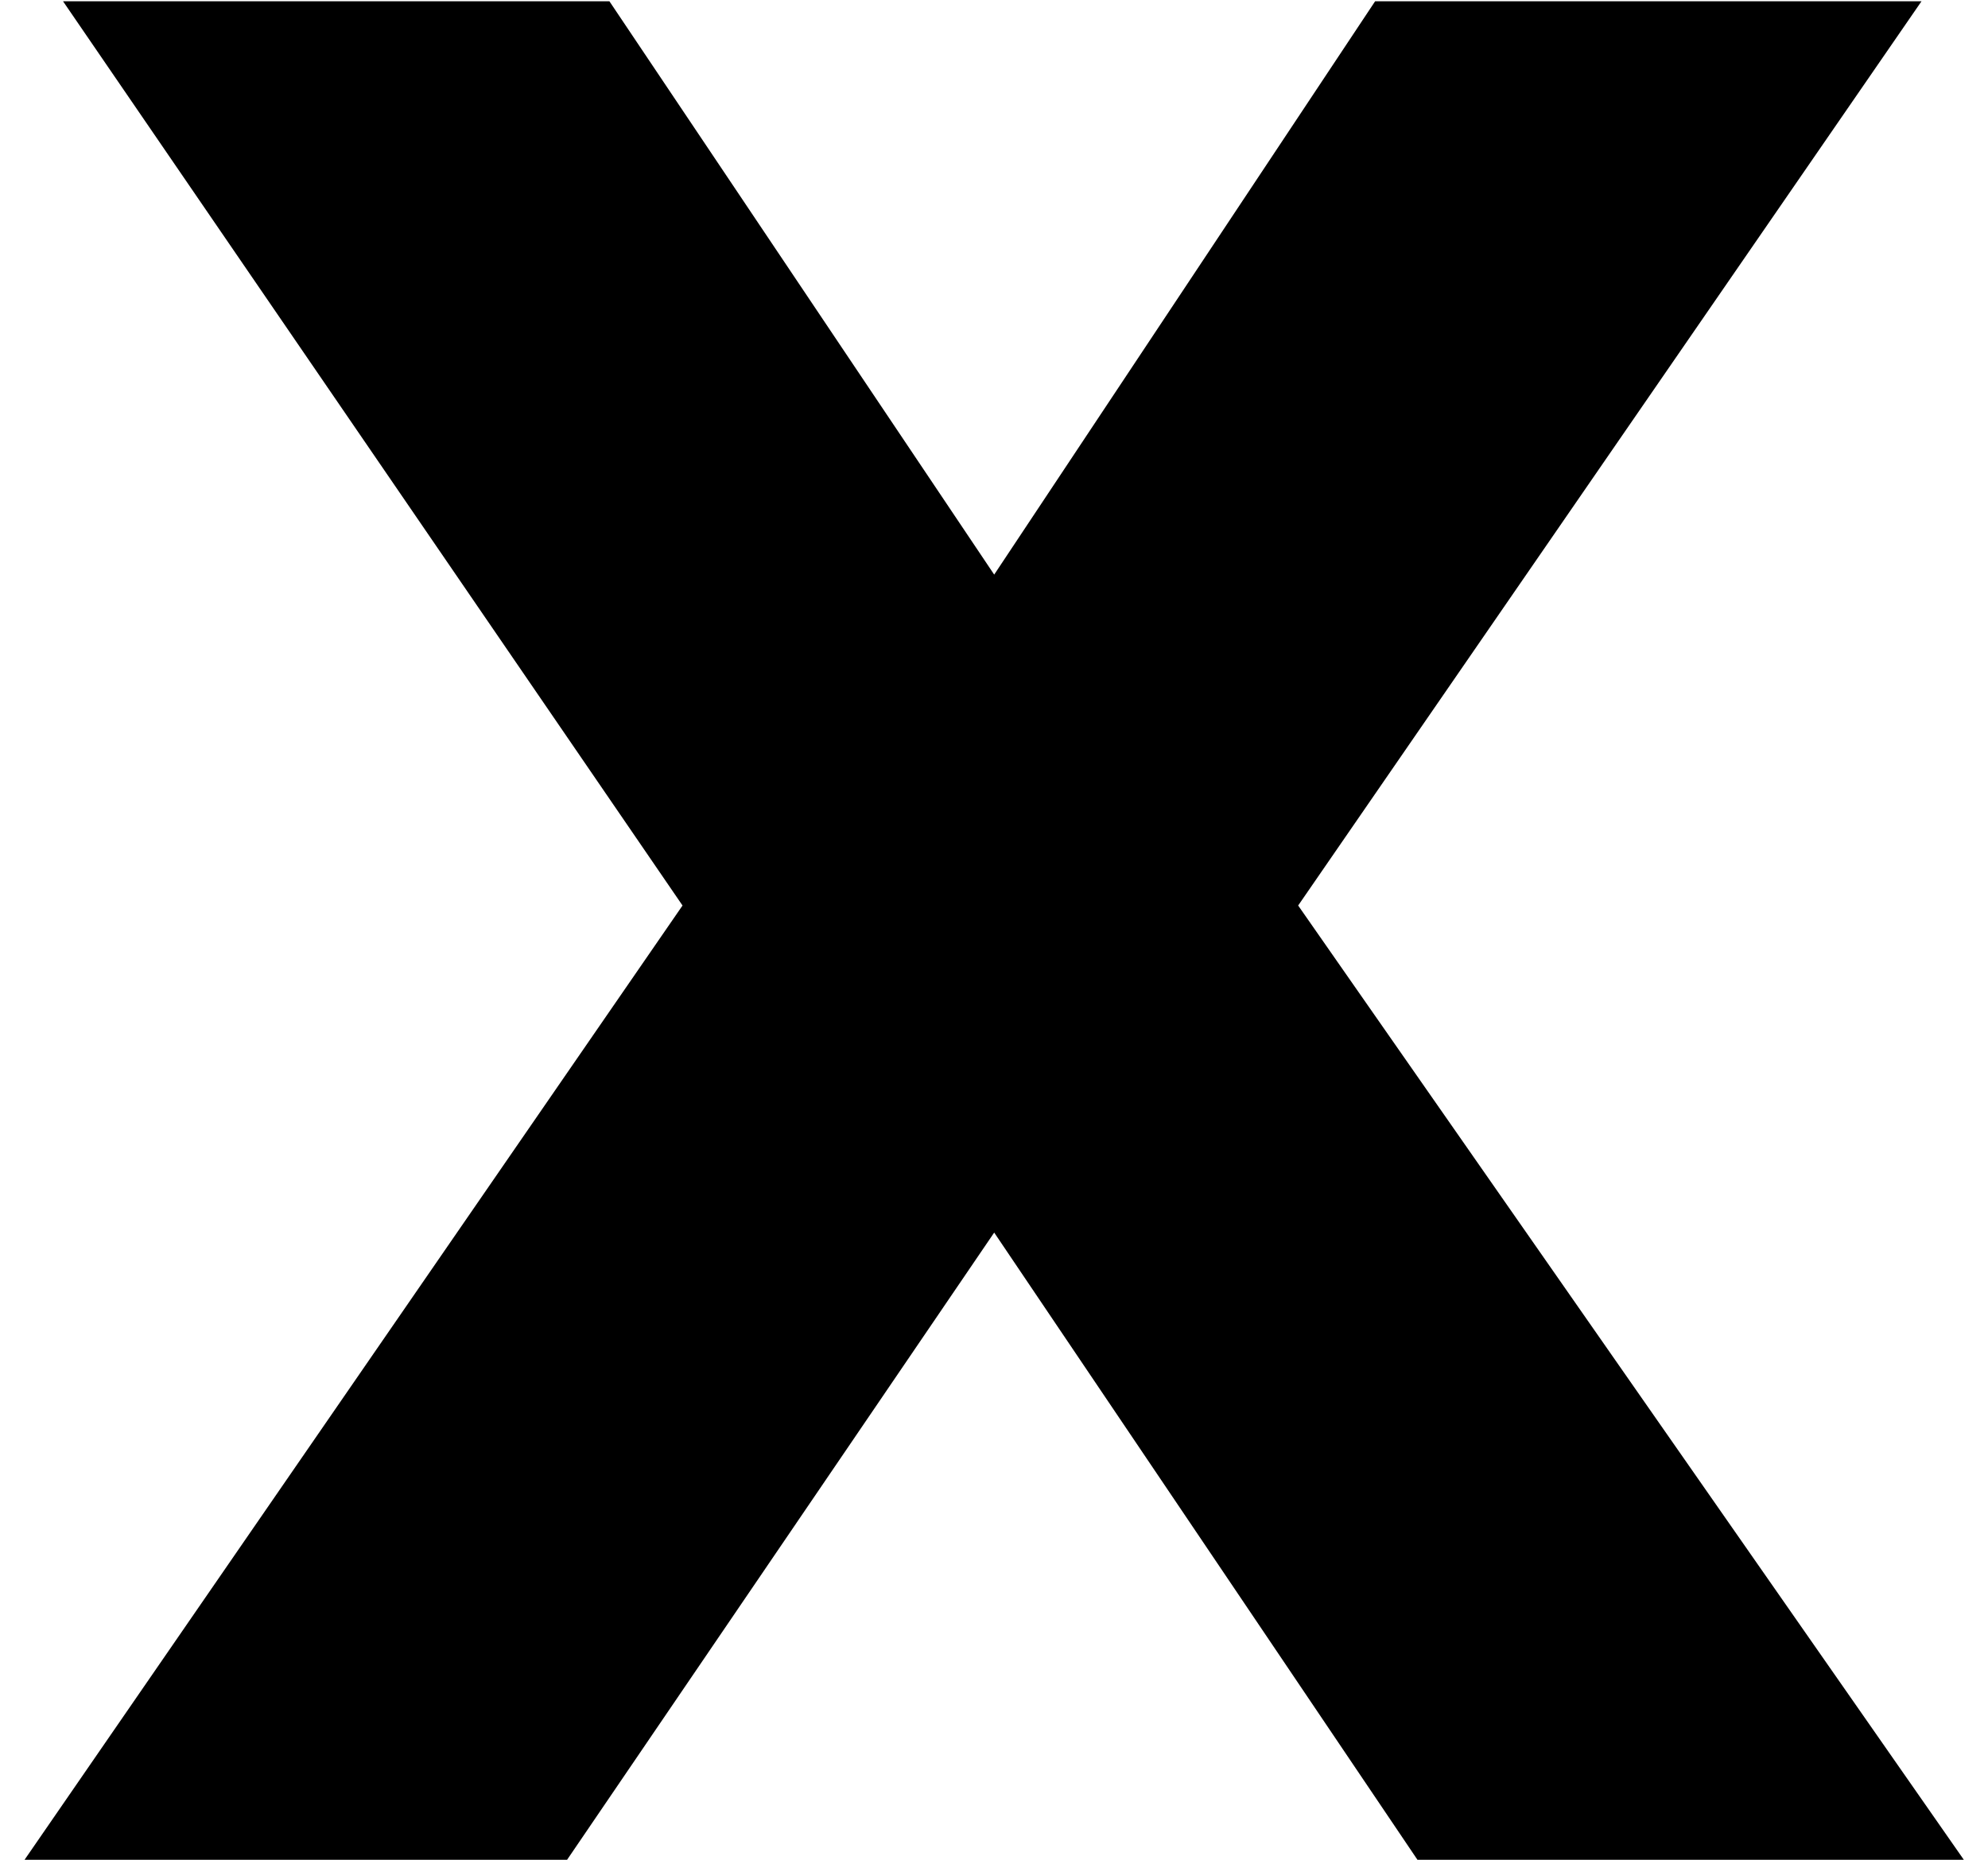
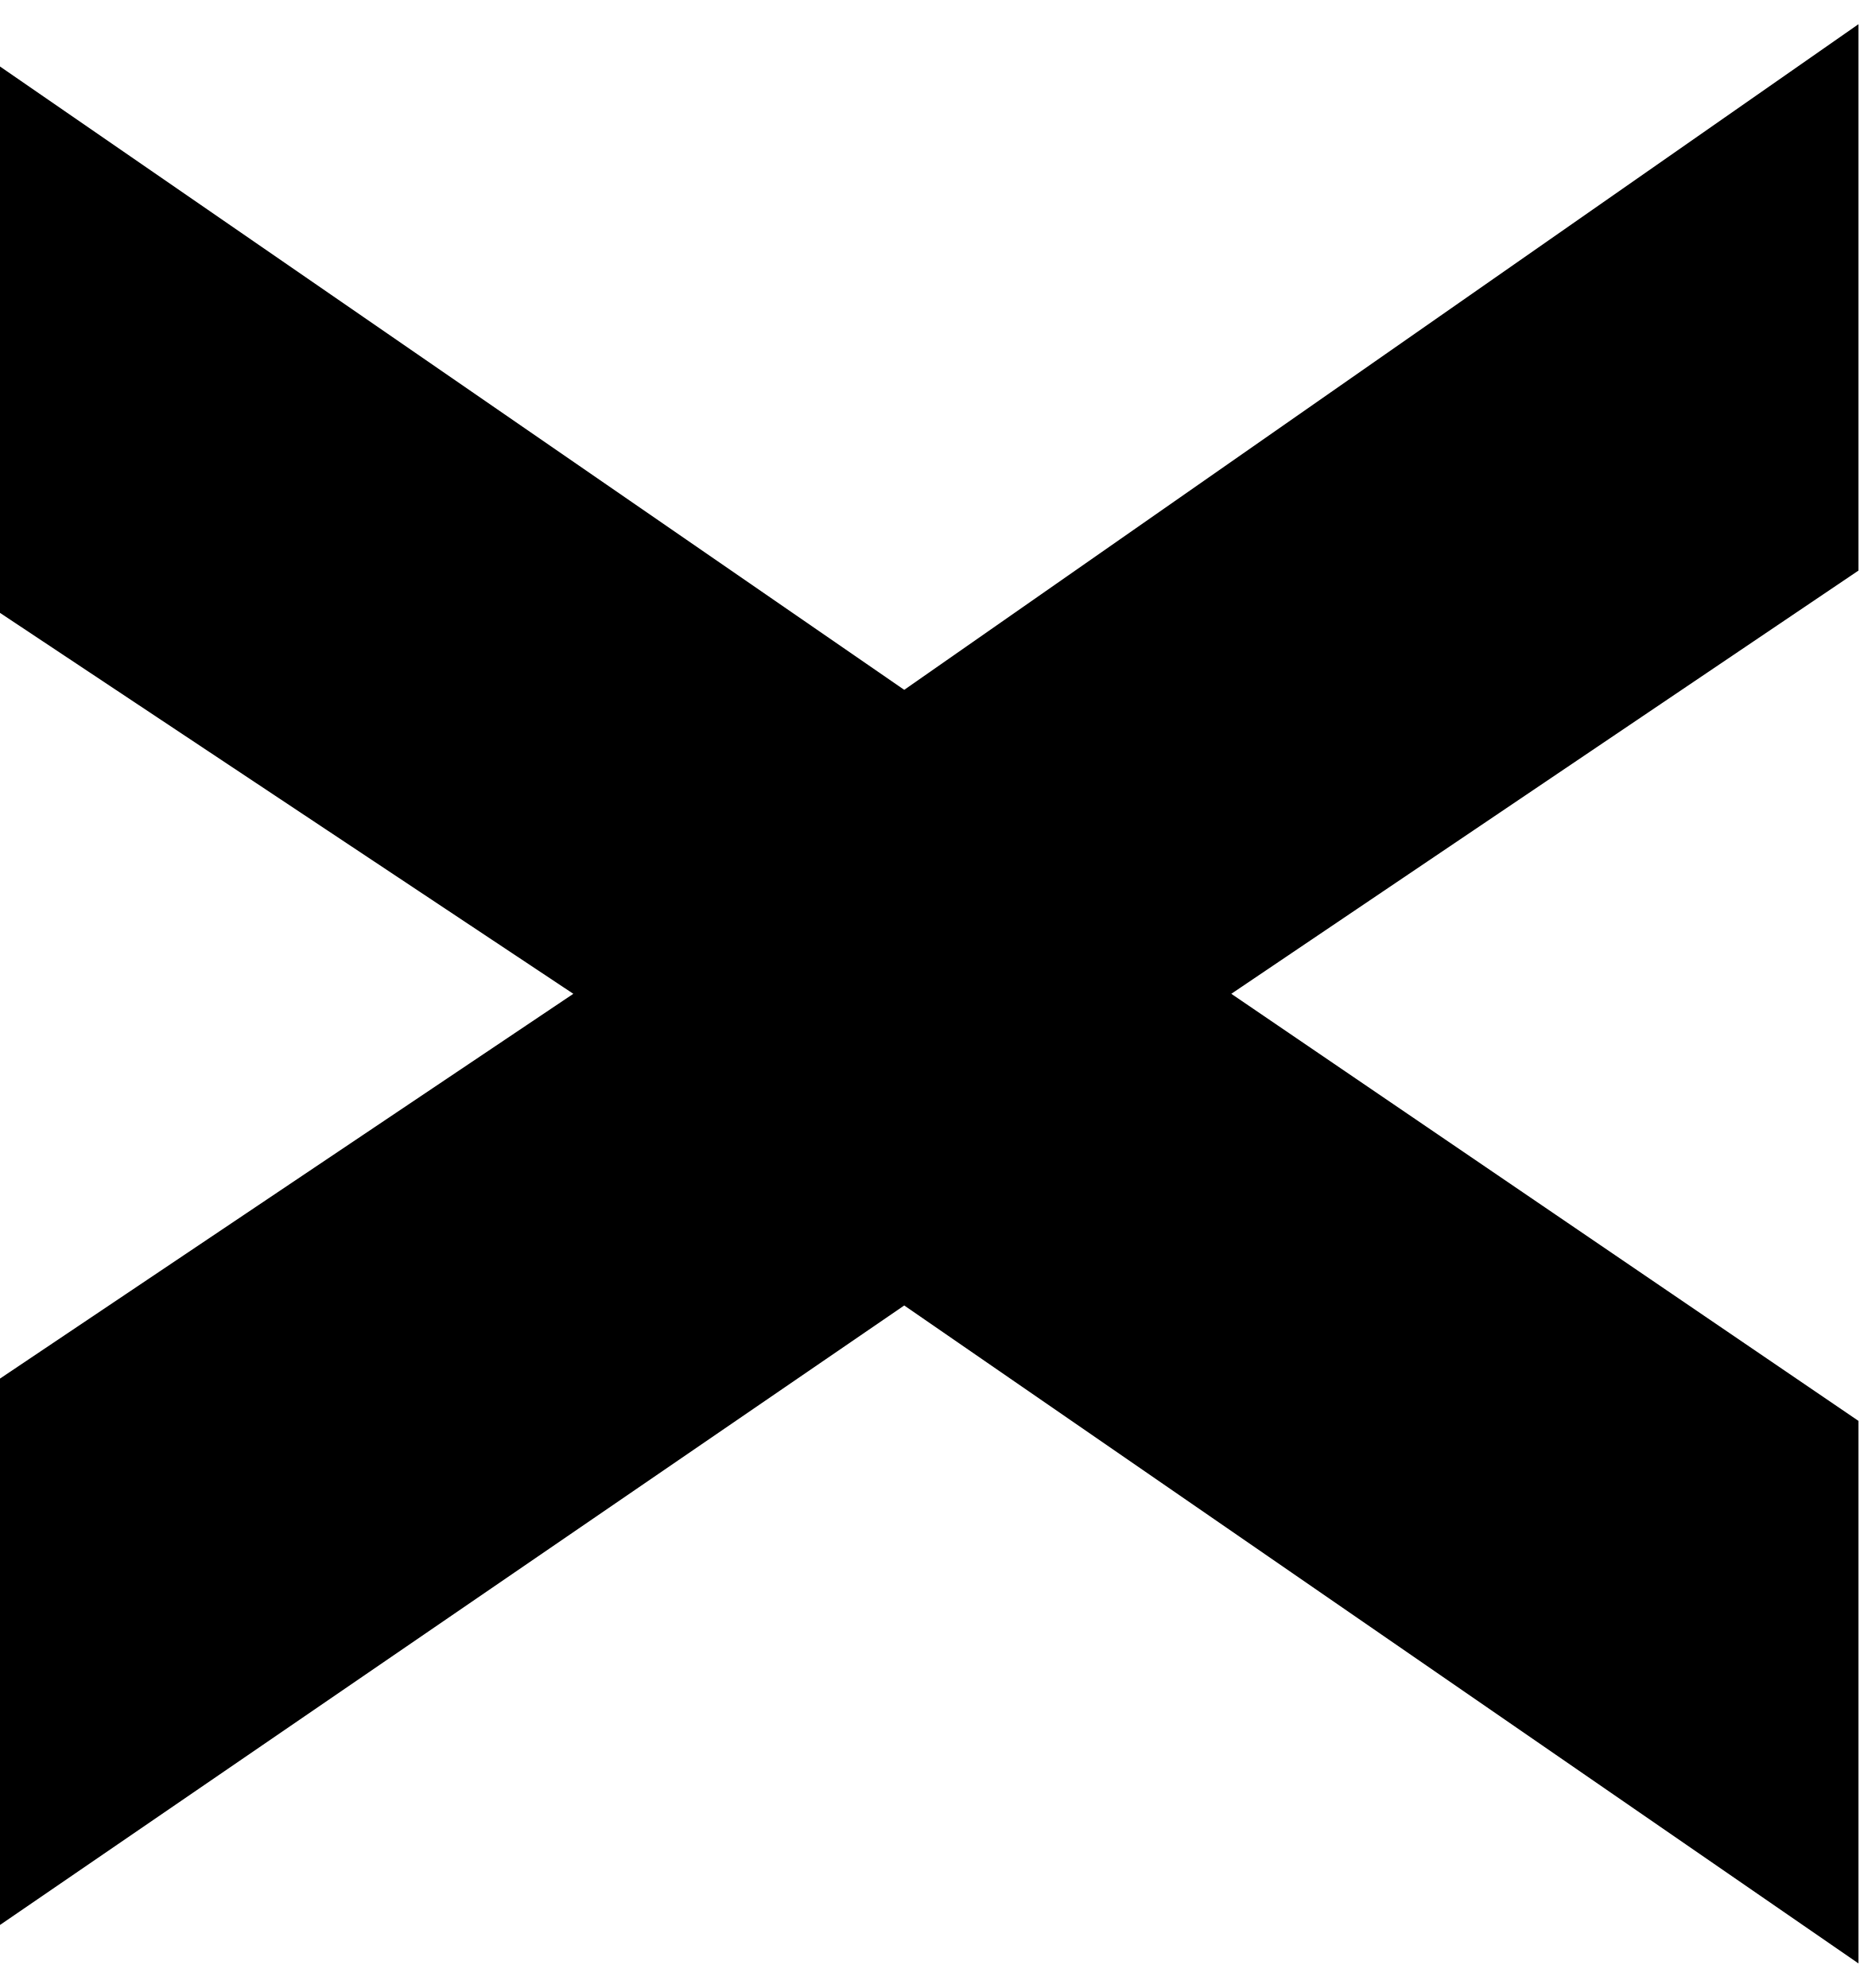
- <svg xmlns="http://www.w3.org/2000/svg" width="31" height="29" viewBox="0 0 31 29" fill="none">
-   <path d="M30.623 29L20.243 14.12L29.963 0.02H21.443L15.503 8.96L9.503 0.02H0.983L10.643 14.12L0.383 29H8.843L15.503 19.22L22.103 29H30.623Z" fill="black" />
+ <svg xmlns="http://www.w3.org/2000/svg" width="29" height="31" viewBox="0 0 29 31" fill="none">
+   <path d="M28.98 0.377L14.1 10.757L0 1.037L3.7242e-07 9.557L8.94 15.497L8.94332e-07 21.497L1.26676e-06 30.017L14.1 20.357L28.98 30.617V22.157L19.2 15.497L28.98 8.897V0.377Z" fill="black" />
</svg>
